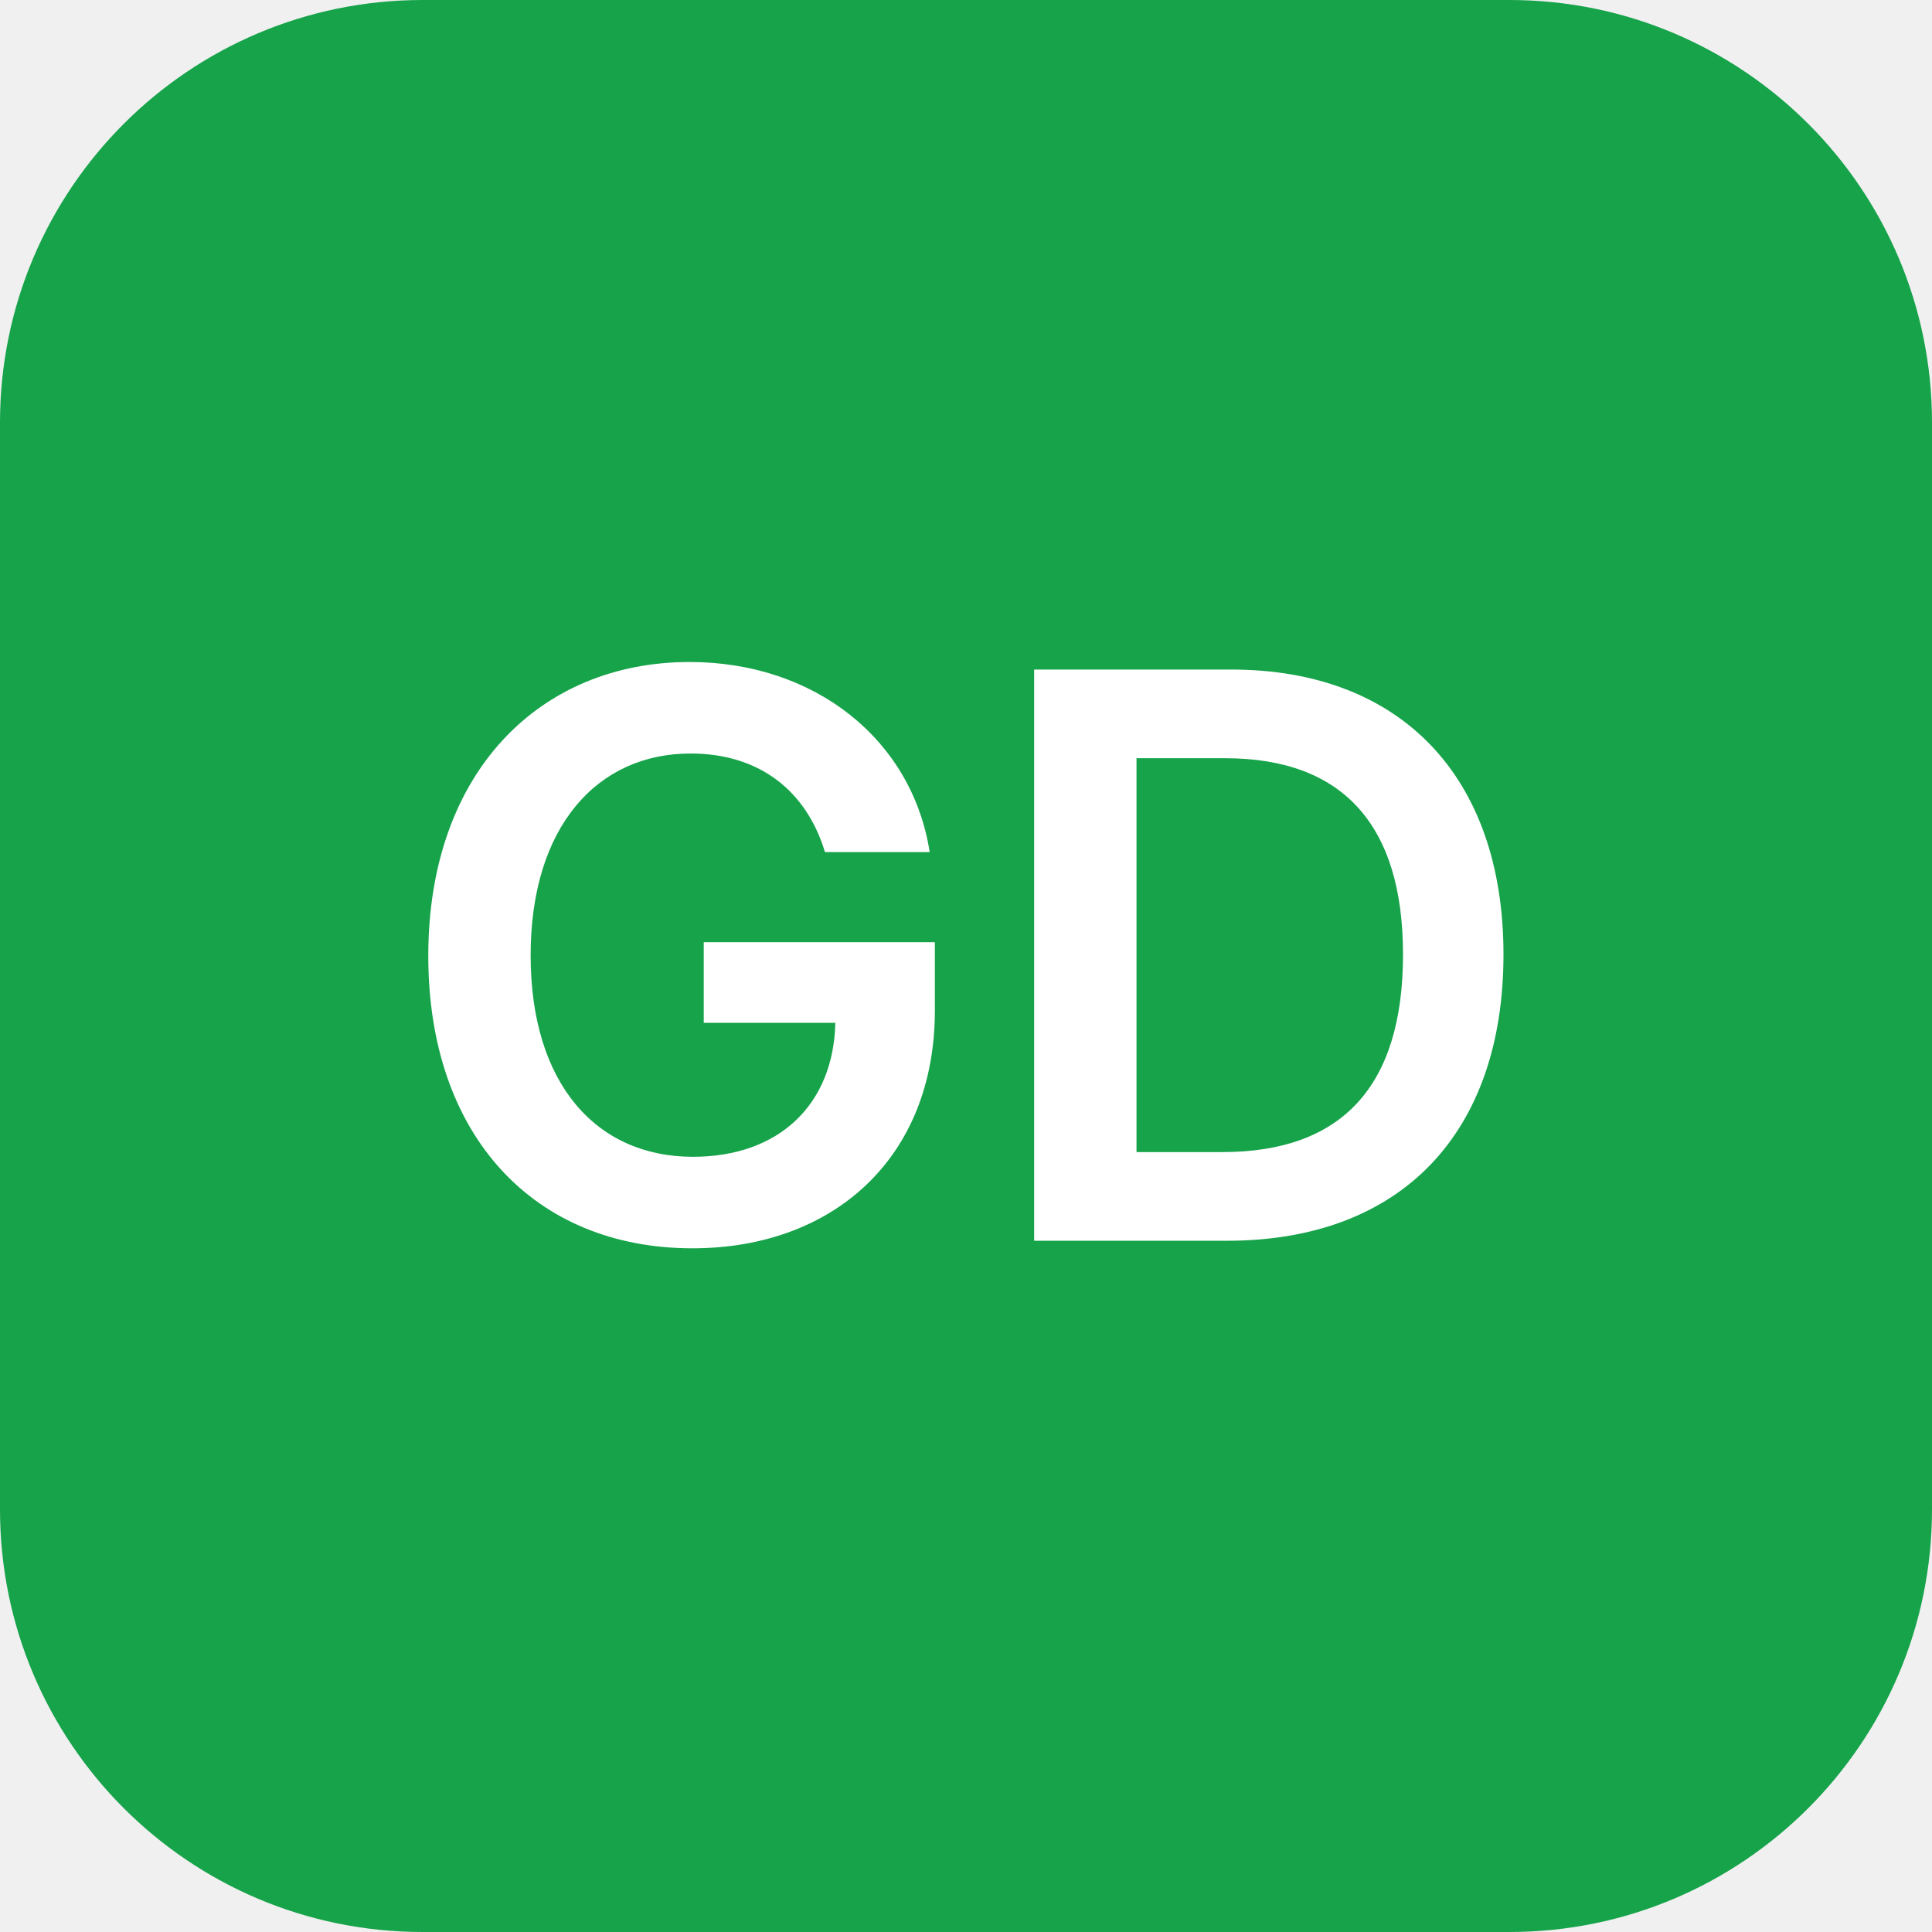
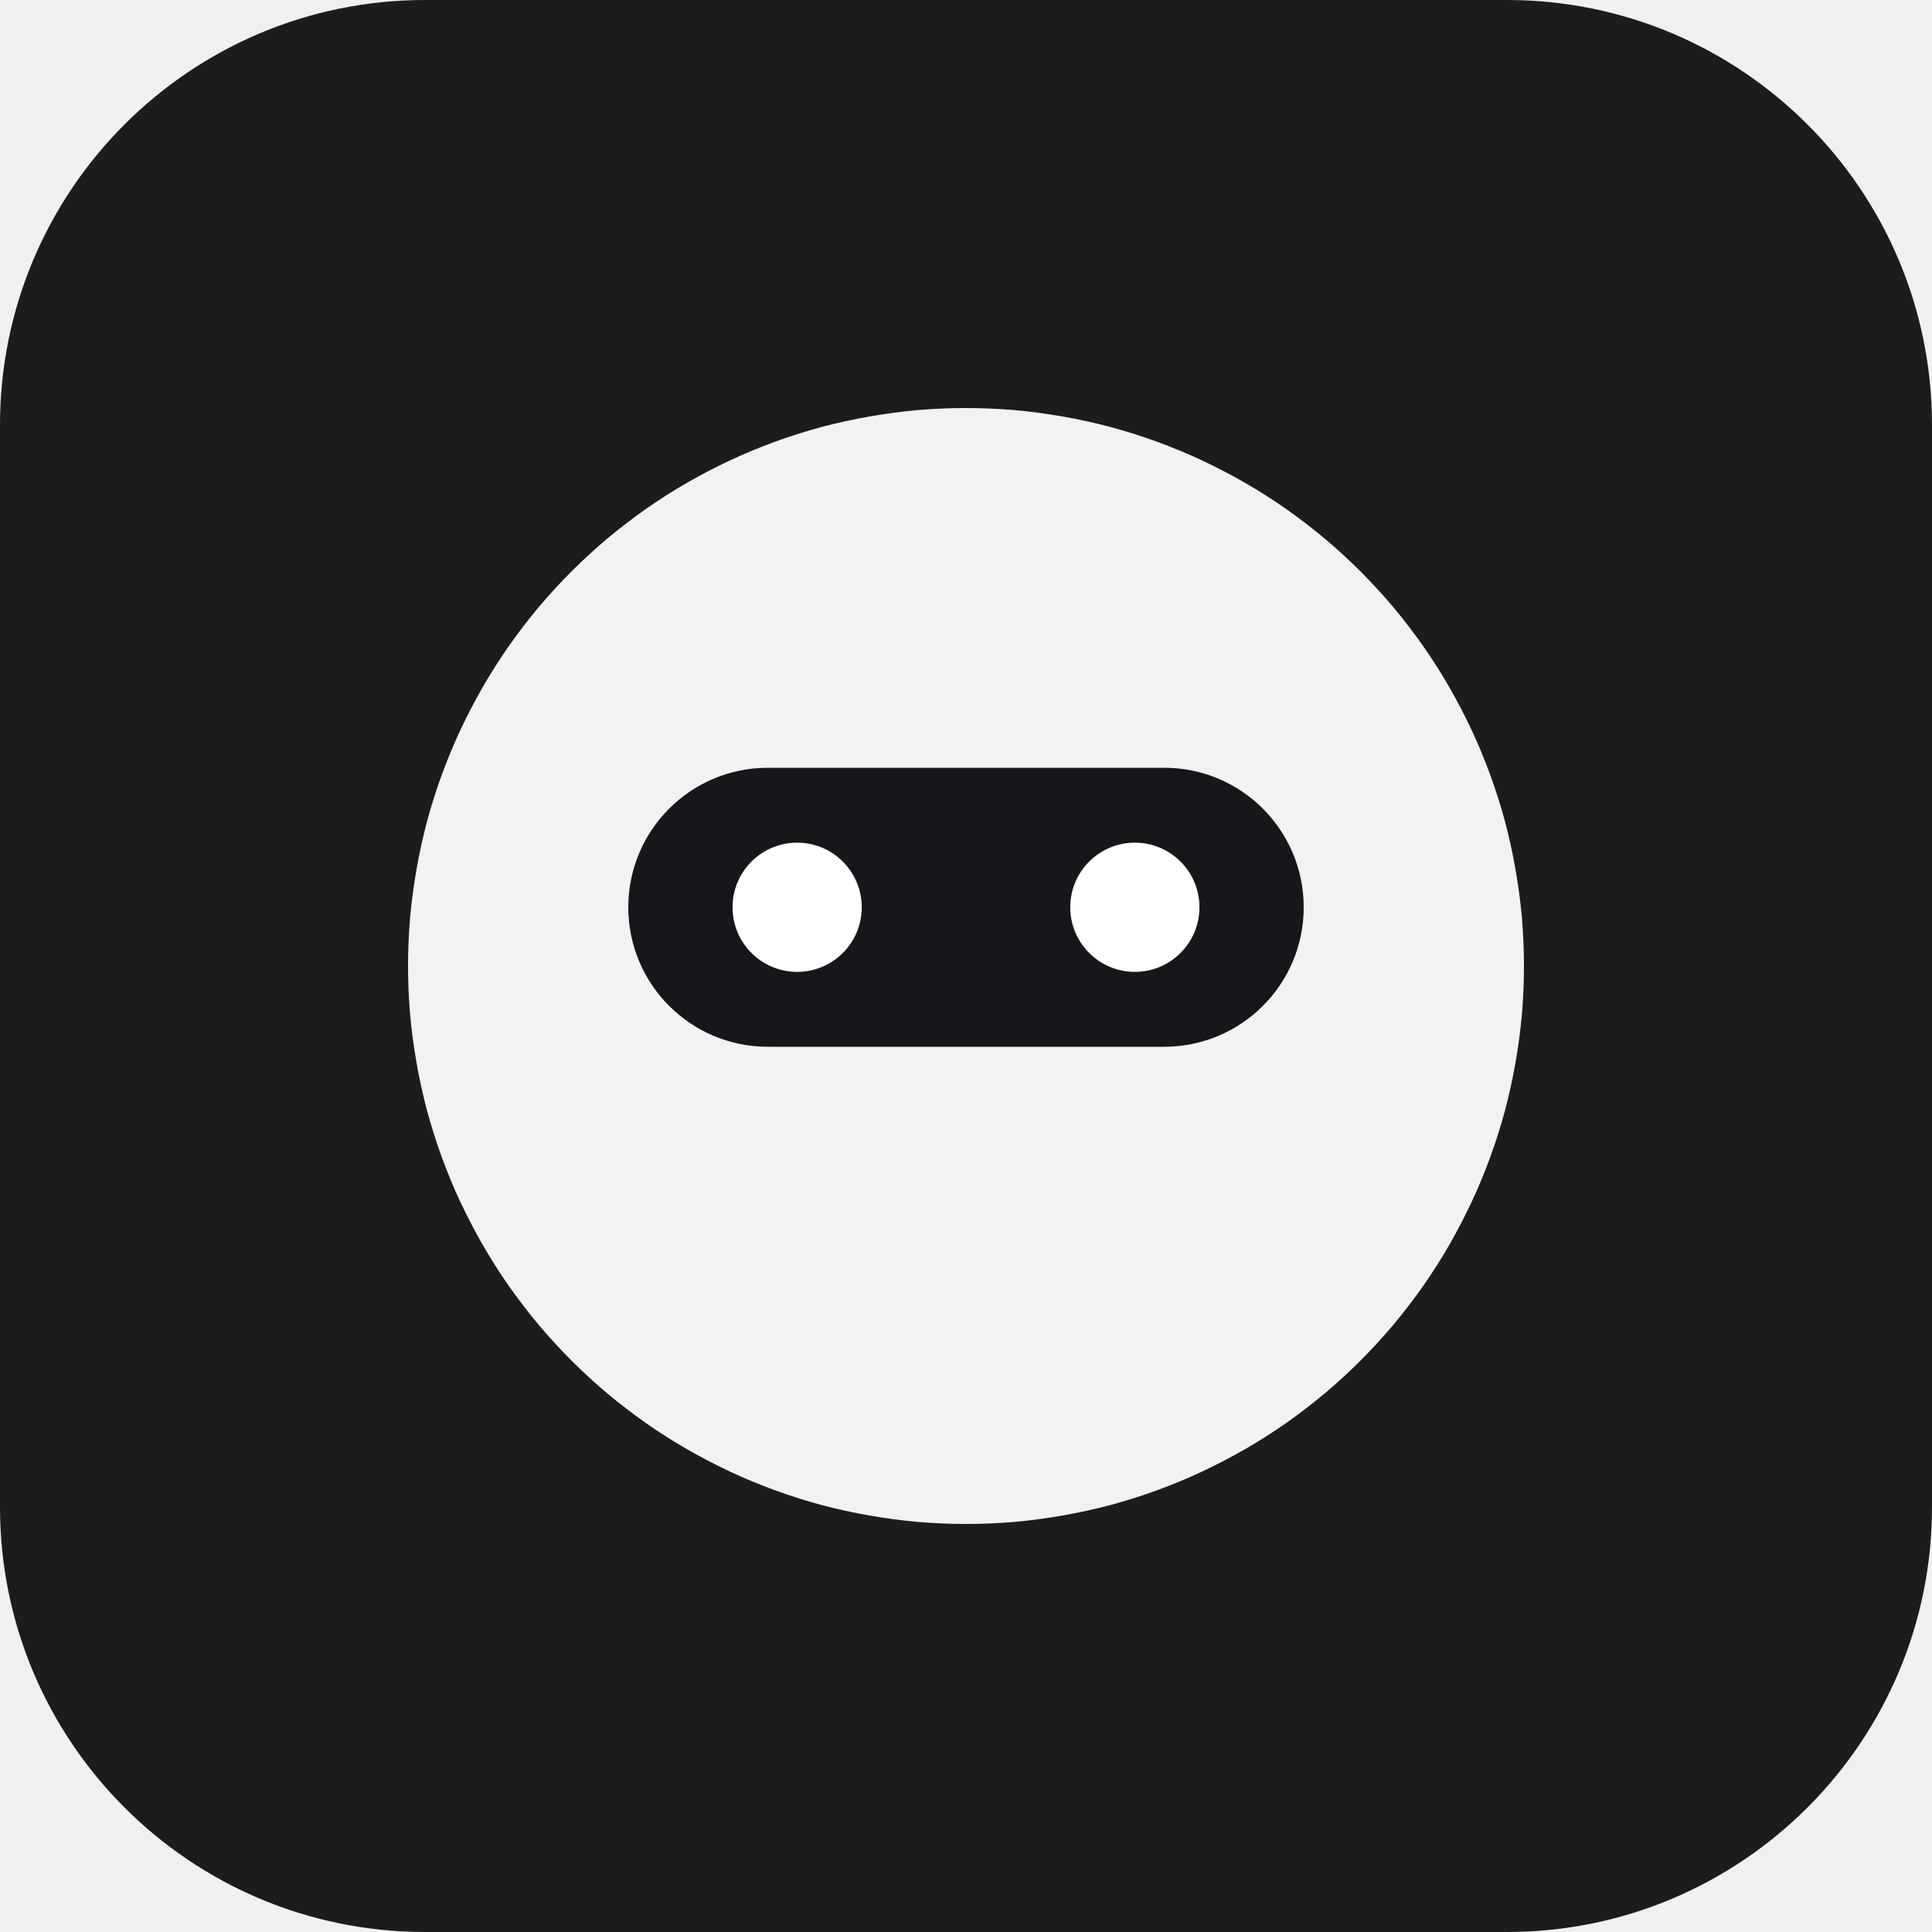
- <svg xmlns="http://www.w3.org/2000/svg" viewBox="0 0 64 64">
-   <rect width="64" height="64" rx="14" fill="#16a34a" />
-   <text x="32" y="32" dy="0.35em" text-anchor="middle" font-family="ui-sans-serif, system-ui, -apple-system, sans-serif" font-size="26" font-weight="600" fill="#ffffff">GD</text>
+ <svg xmlns="http://www.w3.org/2000/svg" viewBox="0 0 100 100">
+   <rect width="100" height="100" rx="22" fill="#1C1C1E" />
+   <g transform="translate(12 12) scale(0.76)">
+     <path d="M88 50C88 51.1 87.95 52.21 87.86 53.31C87.76 54.41 87.61 55.51 87.42 56.6C87.23 57.69 86.99 58.77 86.71 59.84C86.42 60.9 86.09 61.96 85.71 63C85.33 64.03 84.91 65.06 84.44 66.06C83.97 67.06 83.46 68.04 82.91 69C82.36 69.96 81.76 70.89 81.13 71.8C80.49 72.7 79.82 73.58 79.11 74.43C78.4 75.27 77.65 76.09 76.87 76.87C76.09 77.65 75.27 78.4 74.43 79.11C73.58 79.82 72.7 80.49 71.8 81.13C70.89 81.76 69.96 82.36 69 82.91C68.04 83.46 67.06 83.97 66.06 84.44C65.06 84.91 64.03 85.33 63 85.71C61.96 86.09 60.9 86.42 59.84 86.71C58.77 86.99 57.69 87.23 56.6 87.42C55.51 87.61 54.41 87.76 53.31 87.86C52.21 87.95 51.1 88 50 88C48.9 88 47.79 87.95 46.69 87.86C45.59 87.76 44.49 87.61 43.4 87.42C42.31 87.23 41.23 86.99 40.16 86.71C39.1 86.42 38.04 86.09 37 85.71C35.97 85.33 34.94 84.91 33.94 84.44C32.94 83.97 31.96 83.46 31 82.91C30.04 82.36 29.11 81.76 28.2 81.13C27.3 80.49 26.42 79.82 25.57 79.11C24.73 78.4 23.91 77.65 23.13 76.87C22.35 76.09 21.6 75.27 20.89 74.43C20.18 73.58 19.51 72.7 18.87 71.8C18.24 70.89 17.64 69.96 17.09 69C16.54 68.04 16.03 67.06 15.56 66.06C15.09 65.06 14.67 64.03 14.29 63C13.91 61.96 13.58 60.9 13.29 59.84C13.01 58.77 12.77 57.69 12.58 56.6C12.39 55.51 12.24 54.41 12.14 53.31C12.05 52.21 12 51.1 12 50C12 48.9 12.05 47.79 12.14 46.69C12.24 45.59 12.39 44.49 12.58 43.4C12.77 42.31 13.01 41.23 13.29 40.16C13.58 39.1 13.91 38.04 14.29 37C14.67 35.97 15.09 34.94 15.56 33.94C16.03 32.94 16.54 31.96 17.09 31C17.64 30.04 18.24 29.11 18.87 28.2C19.51 27.3 20.18 26.42 20.89 25.57C21.6 24.73 22.35 23.91 23.13 23.13C23.91 22.35 24.73 21.6 25.57 20.89C26.42 20.18 27.3 19.51 28.2 18.87C29.11 18.24 30.04 17.64 31 17.09C31.96 16.54 32.94 16.03 33.94 15.56C34.94 15.09 35.97 14.67 37 14.29C38.04 13.91 39.1 13.58 40.16 13.29C41.23 13.01 42.31 12.77 43.4 12.58C44.49 12.39 45.59 12.24 46.69 12.14C47.79 12.05 48.9 12 50 12C51.1 12 52.21 12.05 53.31 12.14C54.41 12.24 55.51 12.39 56.6 12.58C57.69 12.77 58.77 13.01 59.84 13.29C60.9 13.58 61.96 13.91 63 14.29C64.03 14.67 65.06 15.09 66.06 15.56C67.06 16.03 68.04 16.54 69 17.09C69.96 17.64 70.89 18.24 71.8 18.87C72.7 19.51 73.58 20.18 74.43 20.89C75.27 21.6 76.09 22.35 76.87 23.13C77.65 23.91 78.4 24.73 79.11 25.57C79.82 26.42 80.49 27.3 81.13 28.2C81.76 29.11 82.36 30.04 82.91 31C83.46 31.96 83.97 32.94 84.44 33.94C84.91 34.94 85.33 35.97 85.71 37C86.09 38.04 86.42 39.1 86.71 40.16C86.99 41.23 87.23 42.31 87.42 43.4C87.61 44.49 87.76 45.59 87.86 46.69C87.95 47.79 88 48.9 88 50Z" fill="#F2F2F2" />
+     <rect x="27" y="36.5" width="46" height="19" rx="9.5" fill="#16171A" />
+     <circle cx="38.5" cy="46" r="4.4" fill="#FFFFFF" />
+     <circle cx="61.5" cy="46" r="4.4" fill="#FFFFFF" />
+   </g>
</svg>
